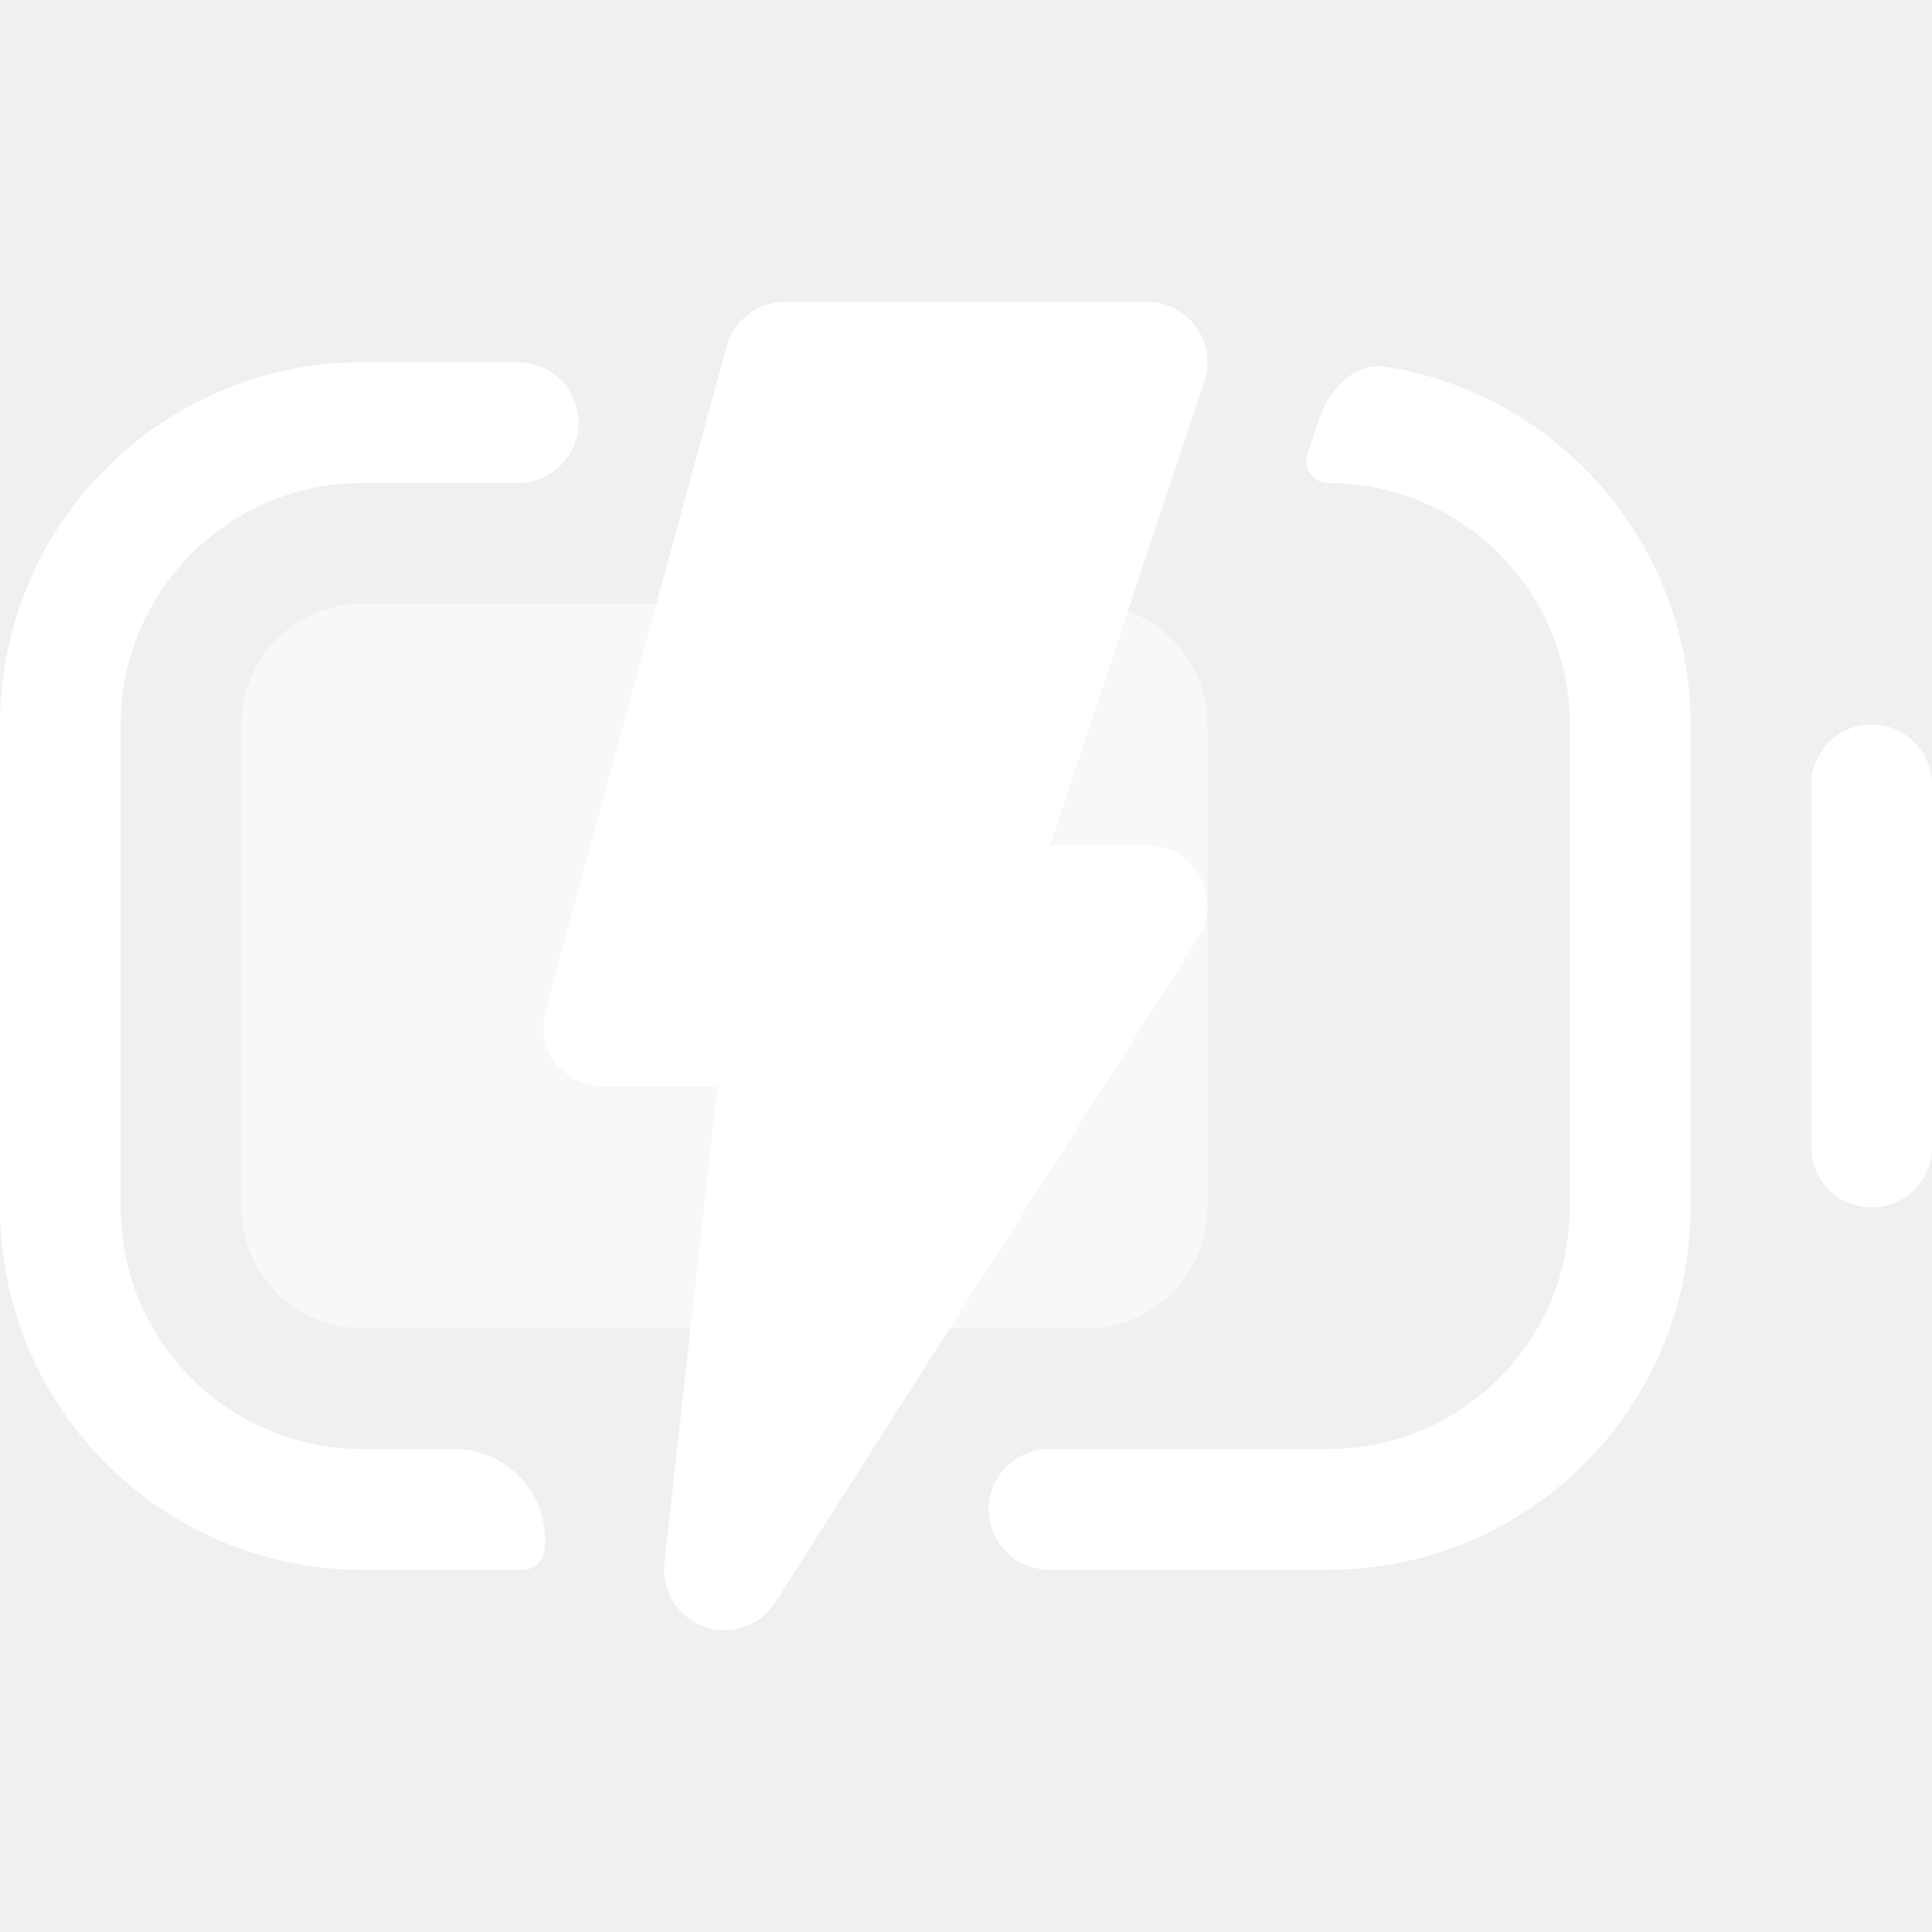
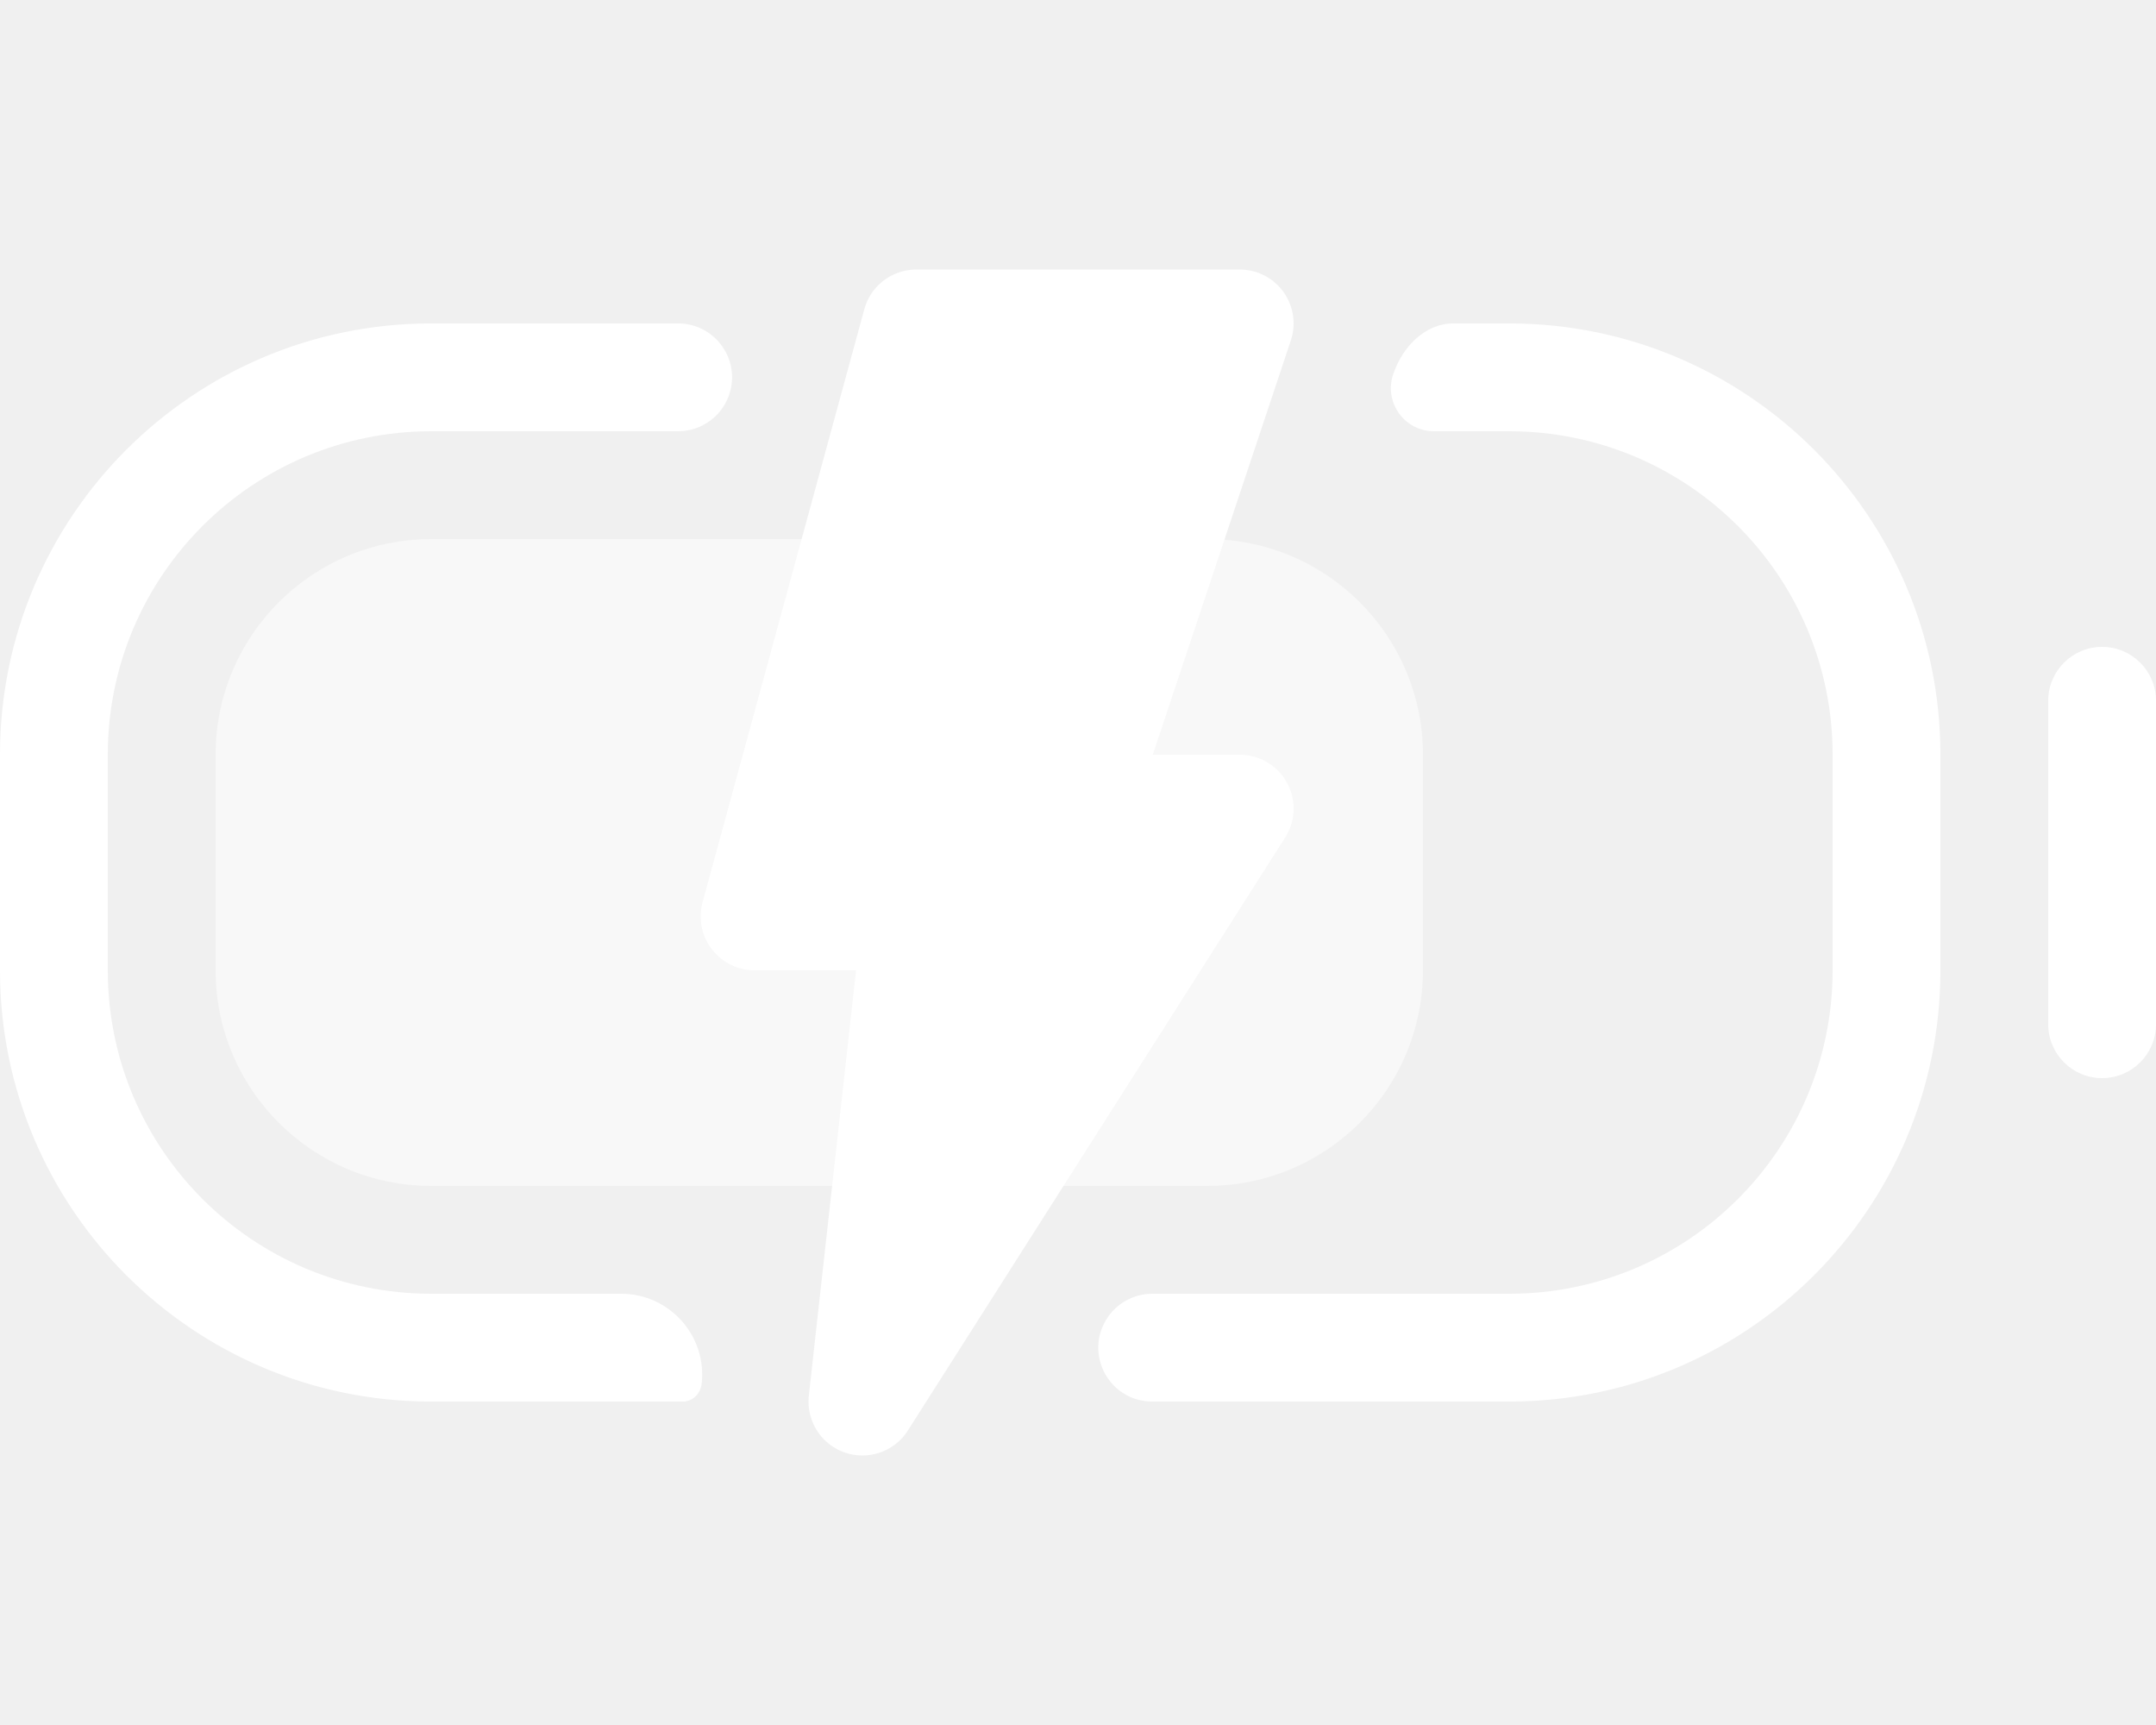
- <svg xmlns="http://www.w3.org/2000/svg" width="16" height="16" viewBox="0 0 16 16" fill="none">
-   <path fill-rule="evenodd" clip-rule="evenodd" d="M4.773 3.632C4.86 3.313 4.62 3 4.291 3H3C1.343 3 0 4.343 0 6V10C0 11.657 1.343 13 3 13H4.334C4.426 13 4.499 12.925 4.509 12.834C4.559 12.389 4.21 12 3.762 12H3C1.895 12 1 11.105 1 10V6C1 4.895 1.895 4 3 4H4.291C4.516 4 4.714 3.849 4.773 3.632ZM6.284 12C6.186 12 6.103 12.074 6.092 12.172C6.069 12.376 6.337 12.47 6.447 12.297C6.529 12.168 6.437 12 6.284 12ZM9.281 3.658C9.213 3.862 9.021 4 8.806 4H6.882C6.552 4 6.313 3.687 6.4 3.368C6.459 3.151 6.656 3 6.882 3H7.919H8.806C9.148 3 9.389 3.334 9.281 3.658ZM8.267 12.232C8.359 12.087 8.518 12 8.689 12H11C12.105 12 13 11.105 13 10V6C13 4.895 12.105 4 11 4C10.876 4 10.788 3.878 10.828 3.761L10.923 3.474C11.007 3.221 11.218 2.996 11.481 3.038C12.909 3.268 14 4.507 14 6V10C14 11.657 12.657 13 11 13H8.689C8.294 13 8.055 12.564 8.267 12.232ZM16 6.5C16 6.224 15.776 6 15.5 6C15.224 6 15 6.224 15 6.5V9.5C15 9.776 15.224 10 15.5 10C15.776 10 16 9.776 16 9.5V6.5Z" fill="white" />
-   <rect x="2" y="5" width="8" height="6" rx="1" fill="white" fill-opacity="0.5" class="charging" />
-   <path d="M9.5 3H6.5L5 8.5H6.5L6 13L9.5 7.5H8L9.5 3Z" fill="white" stroke="white" stroke-linecap="round" stroke-linejoin="round" />
-   <style>
-   .charging {
-     animation: charging 1s cubic-bezier(0.2, 0.9, 0.1, 1) infinite;
-   }
-   @keyframes charging {
-     from { width: 0; }
-   }
- </style>
+ <svg xmlns="http://www.w3.org/2000/svg" width="20" height="16" viewBox="0 0 20 16" fill="none">
+   <path fill-rule="evenodd" clip-rule="evenodd" d="M6.773 3.632C6.86 3.313 6.62 3 6.291 3H4C1.791 3 0 4.791 0 7V9C0 11.209 1.791 13 4 13H6.334C6.426 13 6.499 12.925 6.509 12.834V12.834V12.834C6.559 12.389 6.21 12 5.762 12H4C2.343 12 1 10.657 1 9V7C1 5.343 2.343 4 4 4H6.291C6.516 4 6.714 3.849 6.773 3.632V3.632ZM8.284 12C8.186 12 8.103 12.074 8.092 12.172V12.172C8.069 12.376 8.337 12.47 8.447 12.297V12.297C8.529 12.168 8.437 12 8.284 12V12ZM11.281 3.658C11.213 3.862 11.021 4 10.806 4H8.882C8.552 4 8.313 3.687 8.399 3.368V3.368C8.459 3.151 8.656 3 8.882 3H9.919H10.806C11.148 3 11.389 3.334 11.281 3.658V3.658ZM10.267 12.232C10.359 12.087 10.518 12 10.689 12H14C15.657 12 17 10.657 17 9V7C17 5.343 15.657 4 14 4H13.302C13.029 4 12.837 3.733 12.923 3.474V3.474V3.474C13.007 3.221 13.216 3 13.483 3H14C16.209 3 18 4.791 18 7V9C18 11.209 16.209 13 14 13H10.689C10.294 13 10.055 12.564 10.267 12.232V12.232ZM20 6.5C20 6.224 19.776 6 19.5 6C19.224 6 19 6.224 19 6.5V9.5C19 9.776 19.224 10 19.5 10C19.776 10 20 9.776 20 9.5V6.5Z" fill="white" />
+   <path d="M11.5 3H8.5L7 8.5H8.5L8 13L11.5 7.5H10L11.5 3Z" fill="white" stroke="white" stroke-linecap="round" stroke-linejoin="round" />
+   <rect x="2" y="5" width="11.2" height="6" rx="2" fill="white" fill-opacity="0.5" />
</svg>
